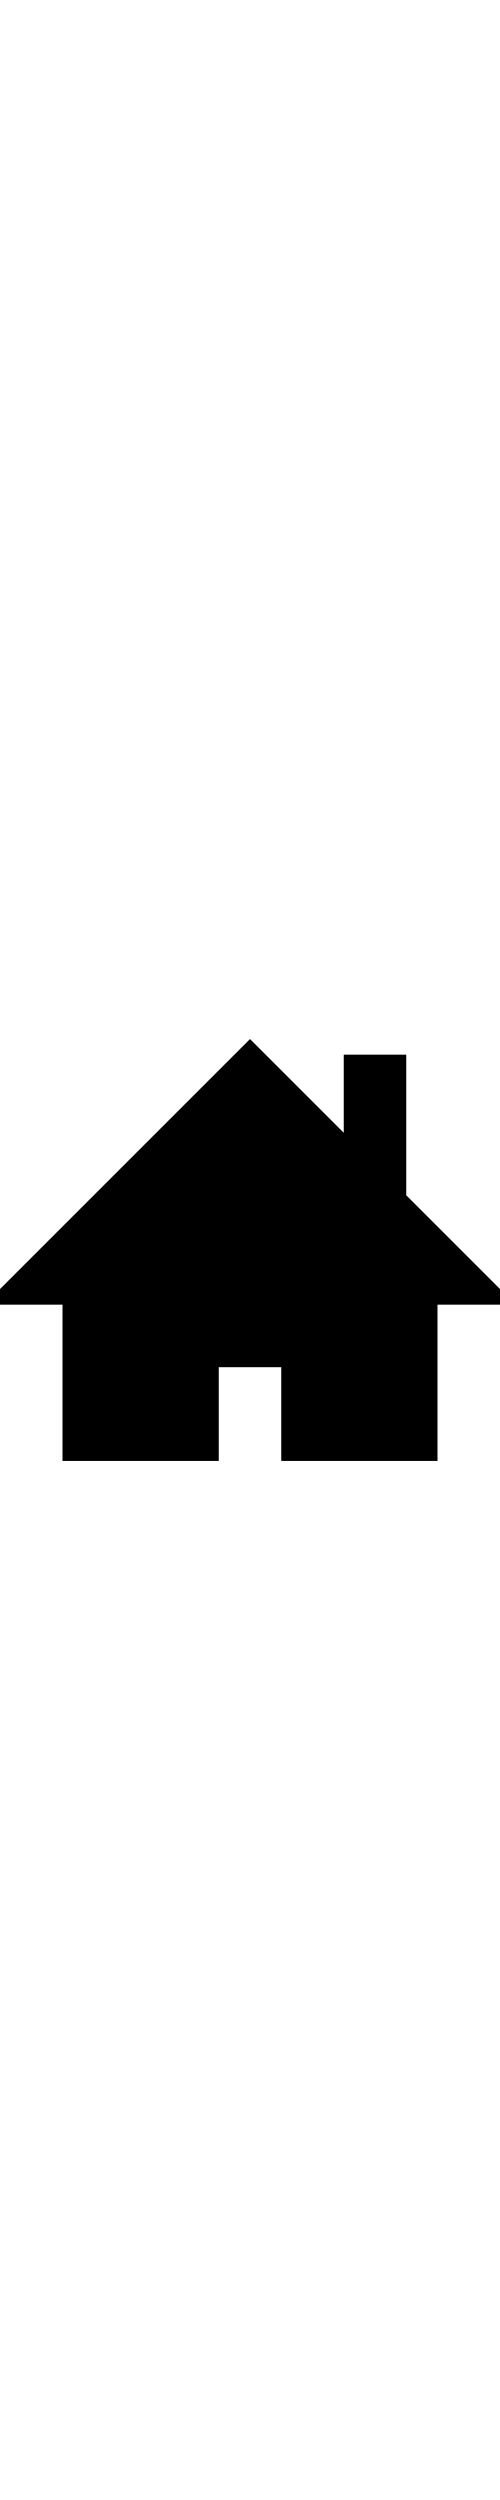
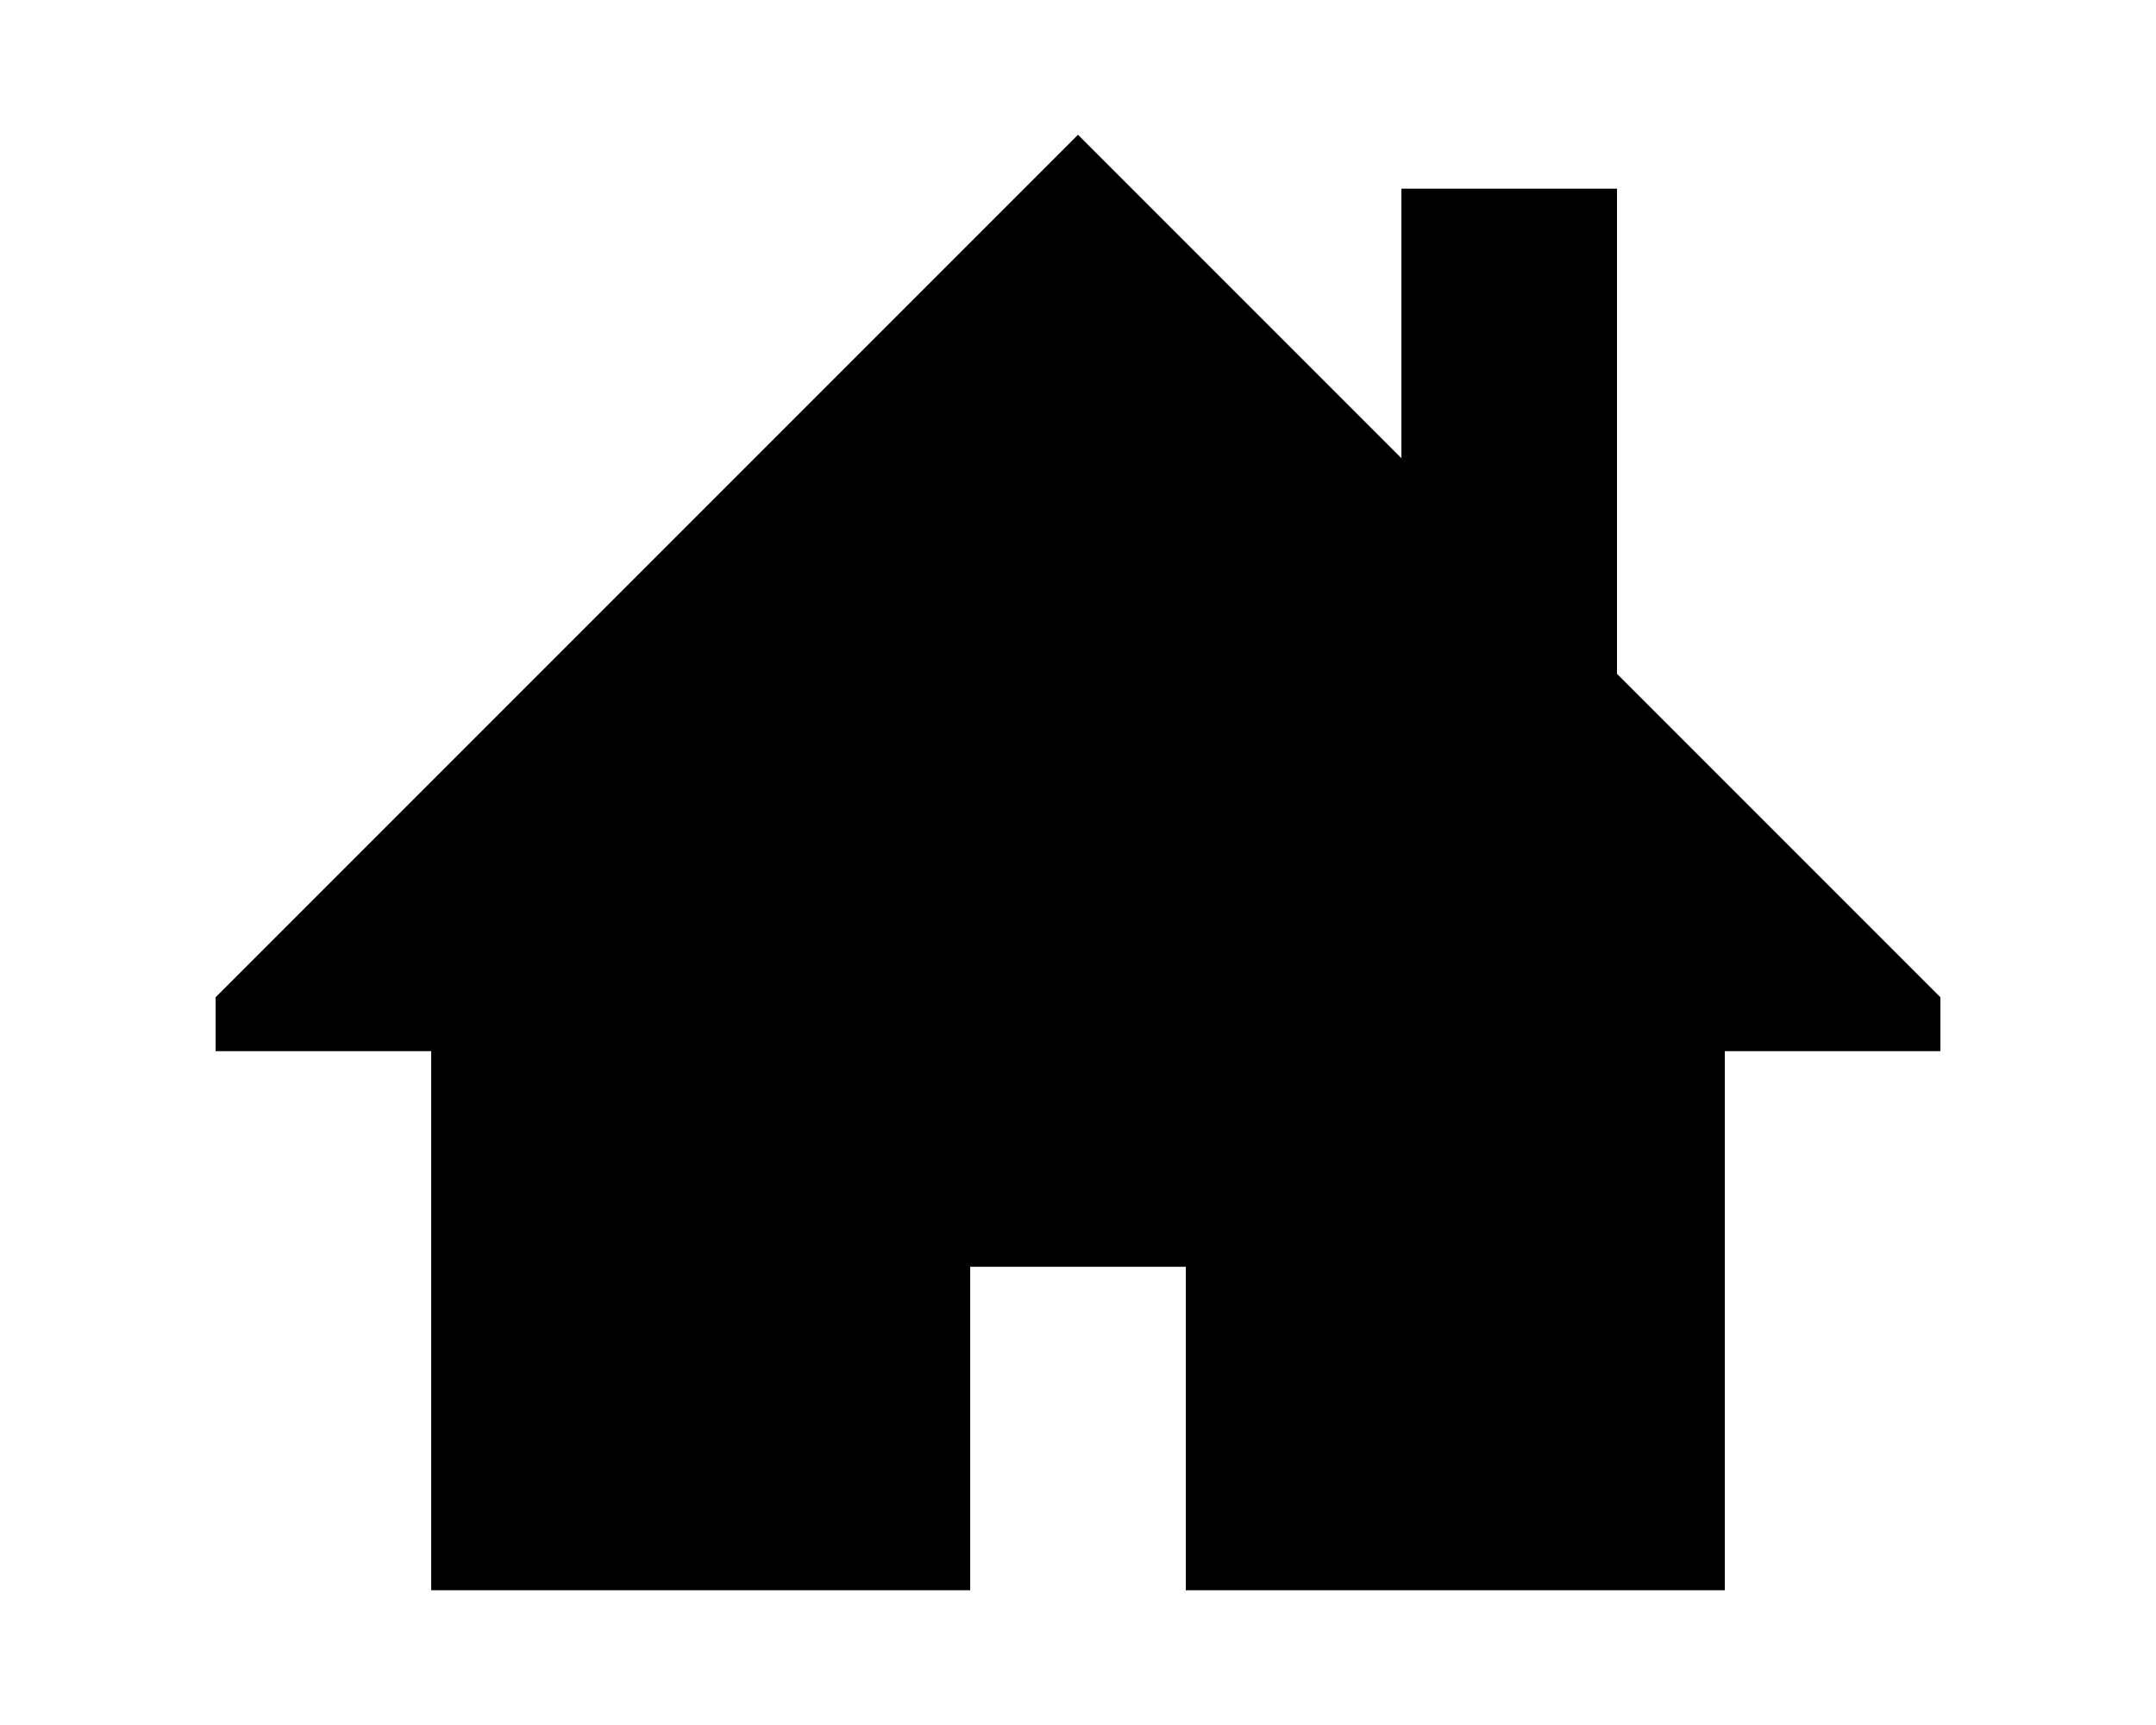
- <svg xmlns="http://www.w3.org/2000/svg" version="1.1" id="Capa_1" x="0px" y="0px" width="100" height="500" viewBox="0 0 512 512" style="enable-background:new 0 0 512 512;" xml:space="preserve">
+ <svg xmlns="http://www.w3.org/2000/svg" version="1.1" id="Capa_1" x="0px" y="0px" width="100" height="80" viewBox="0 0 512 512" style="enable-background:new 0 0 512 512;" xml:space="preserve">
  <g>
    <path d="M512,296l-96-96V56h-64v80l-96-96L0,296v16h64v160h160v-96h64v96h160V312h64V296z" />
  </g>
  <g>
</g>
  <g>
</g>
  <g>
</g>
  <g>
</g>
  <g>
</g>
  <g>
</g>
  <g>
</g>
  <g>
</g>
  <g>
</g>
  <g>
</g>
  <g>
</g>
  <g>
</g>
  <g>
</g>
  <g>
</g>
  <g>
</g>
</svg>
